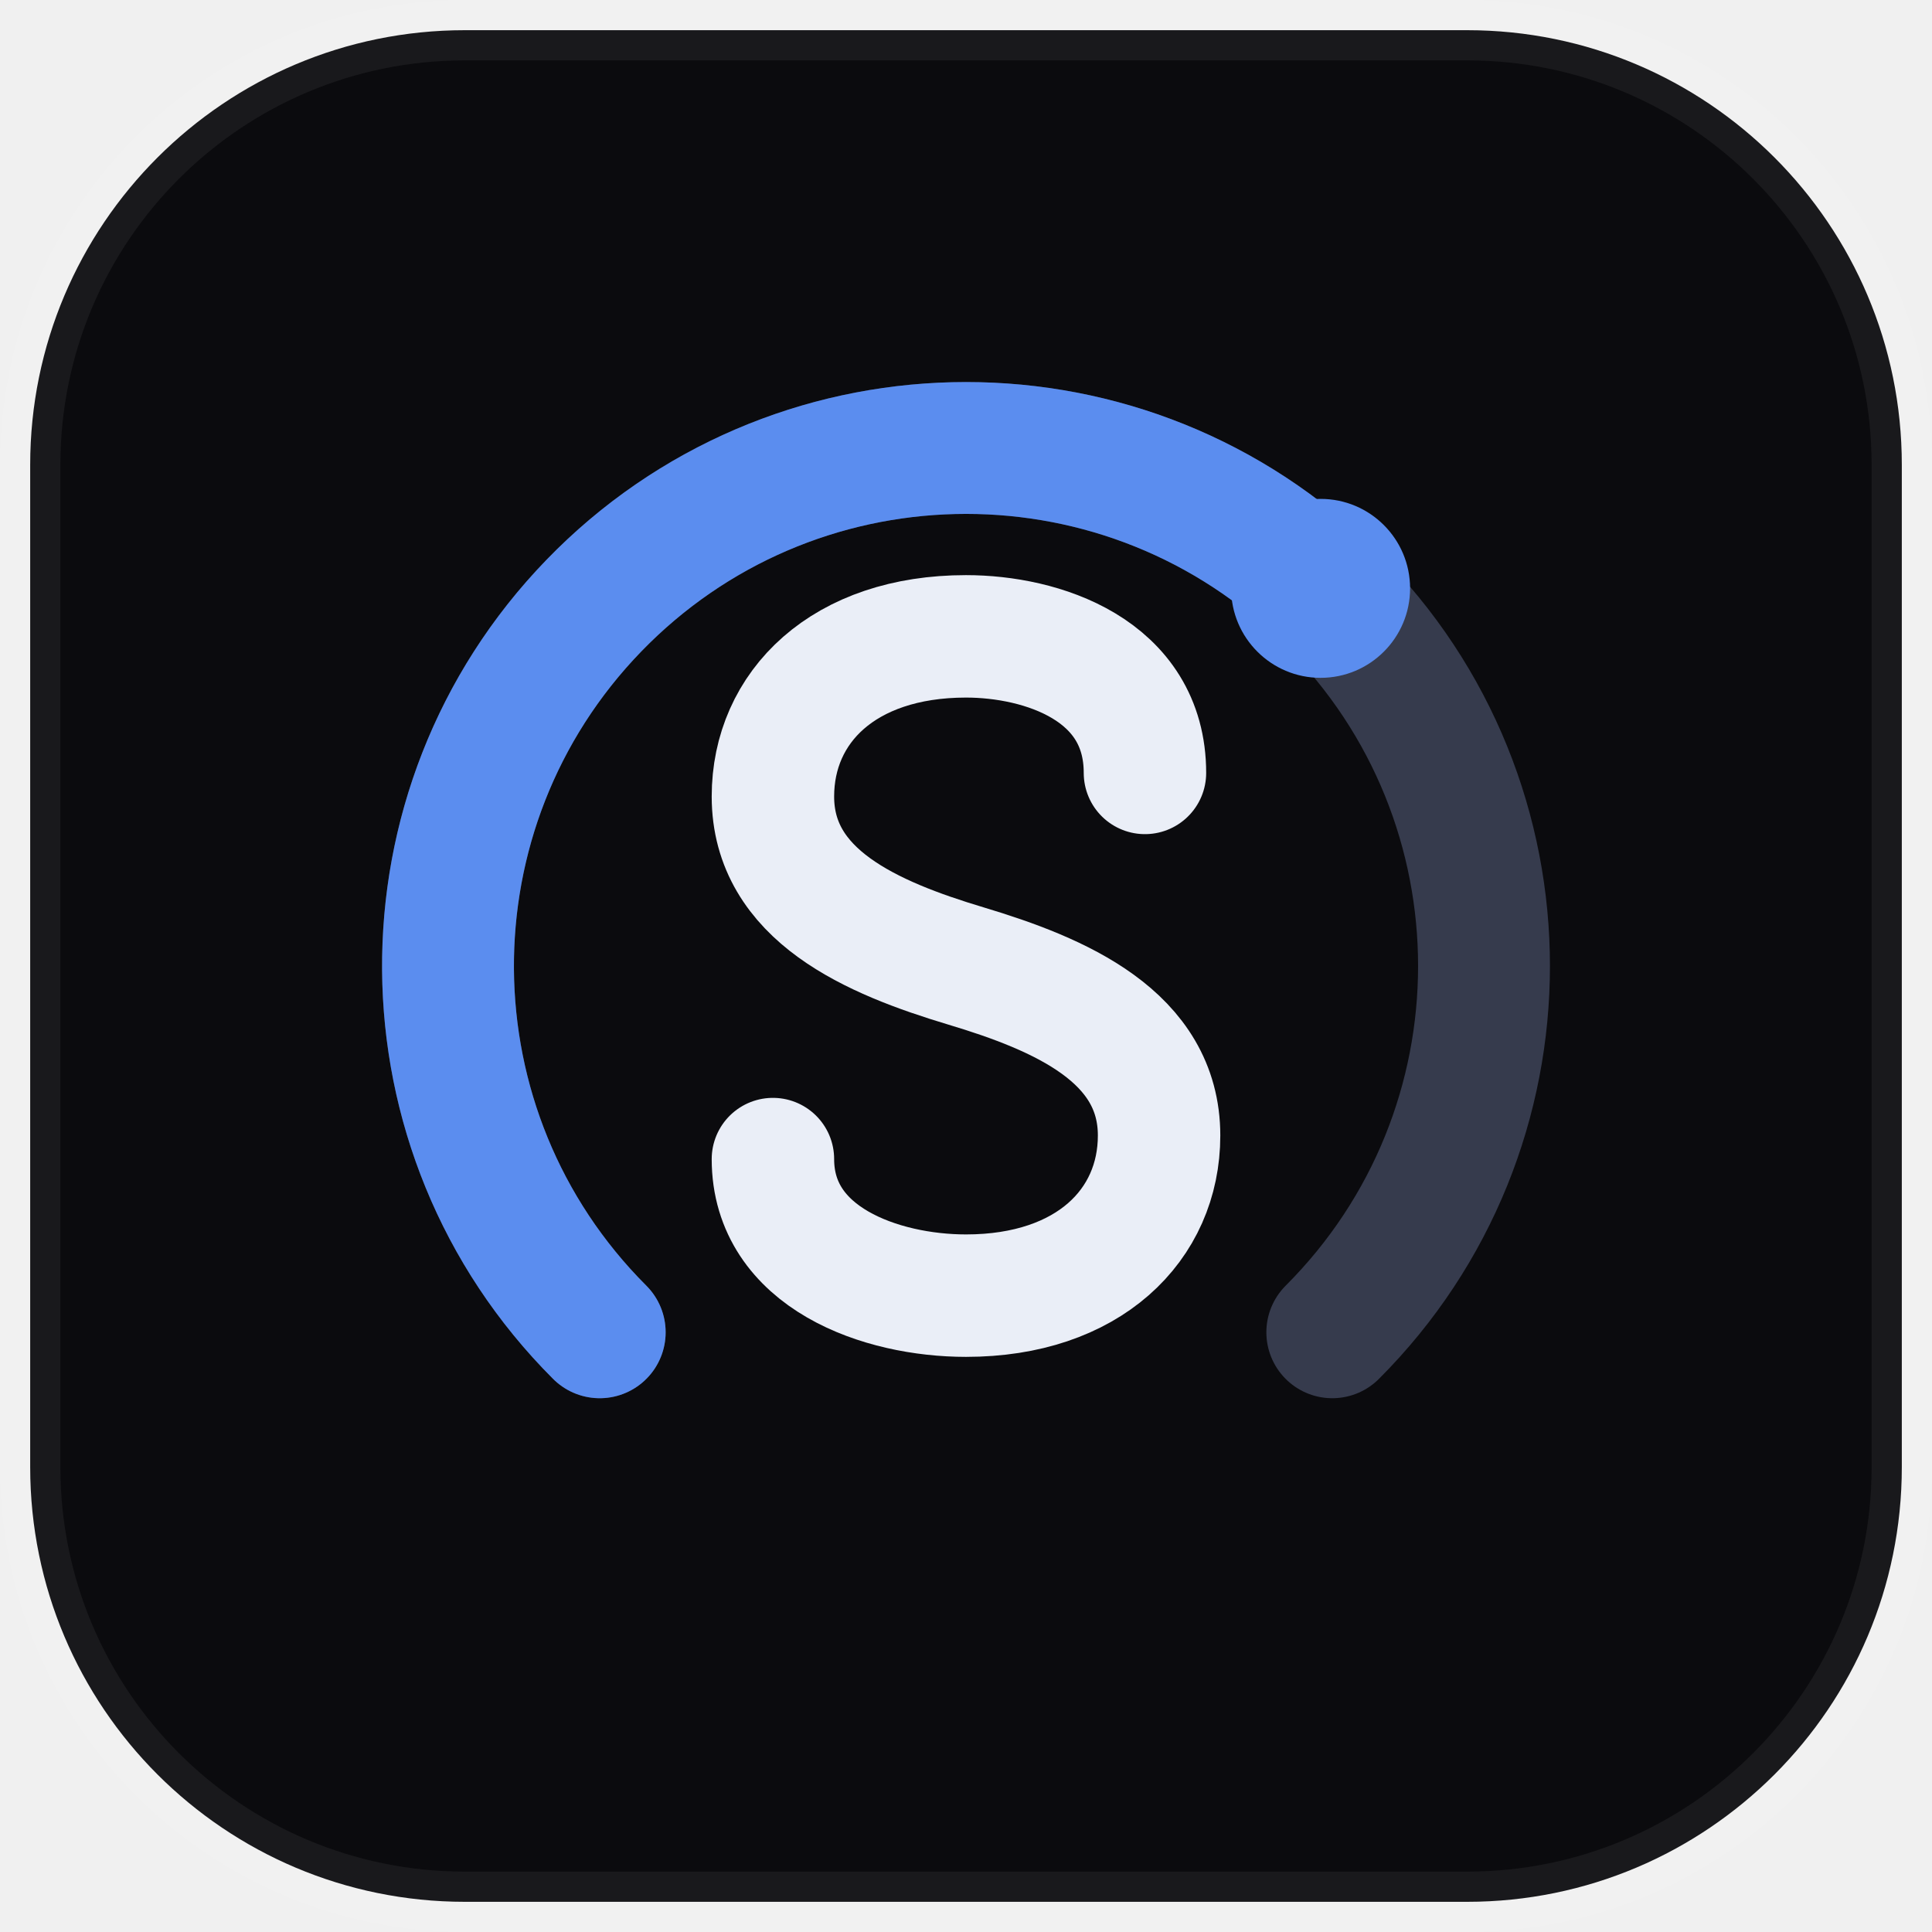
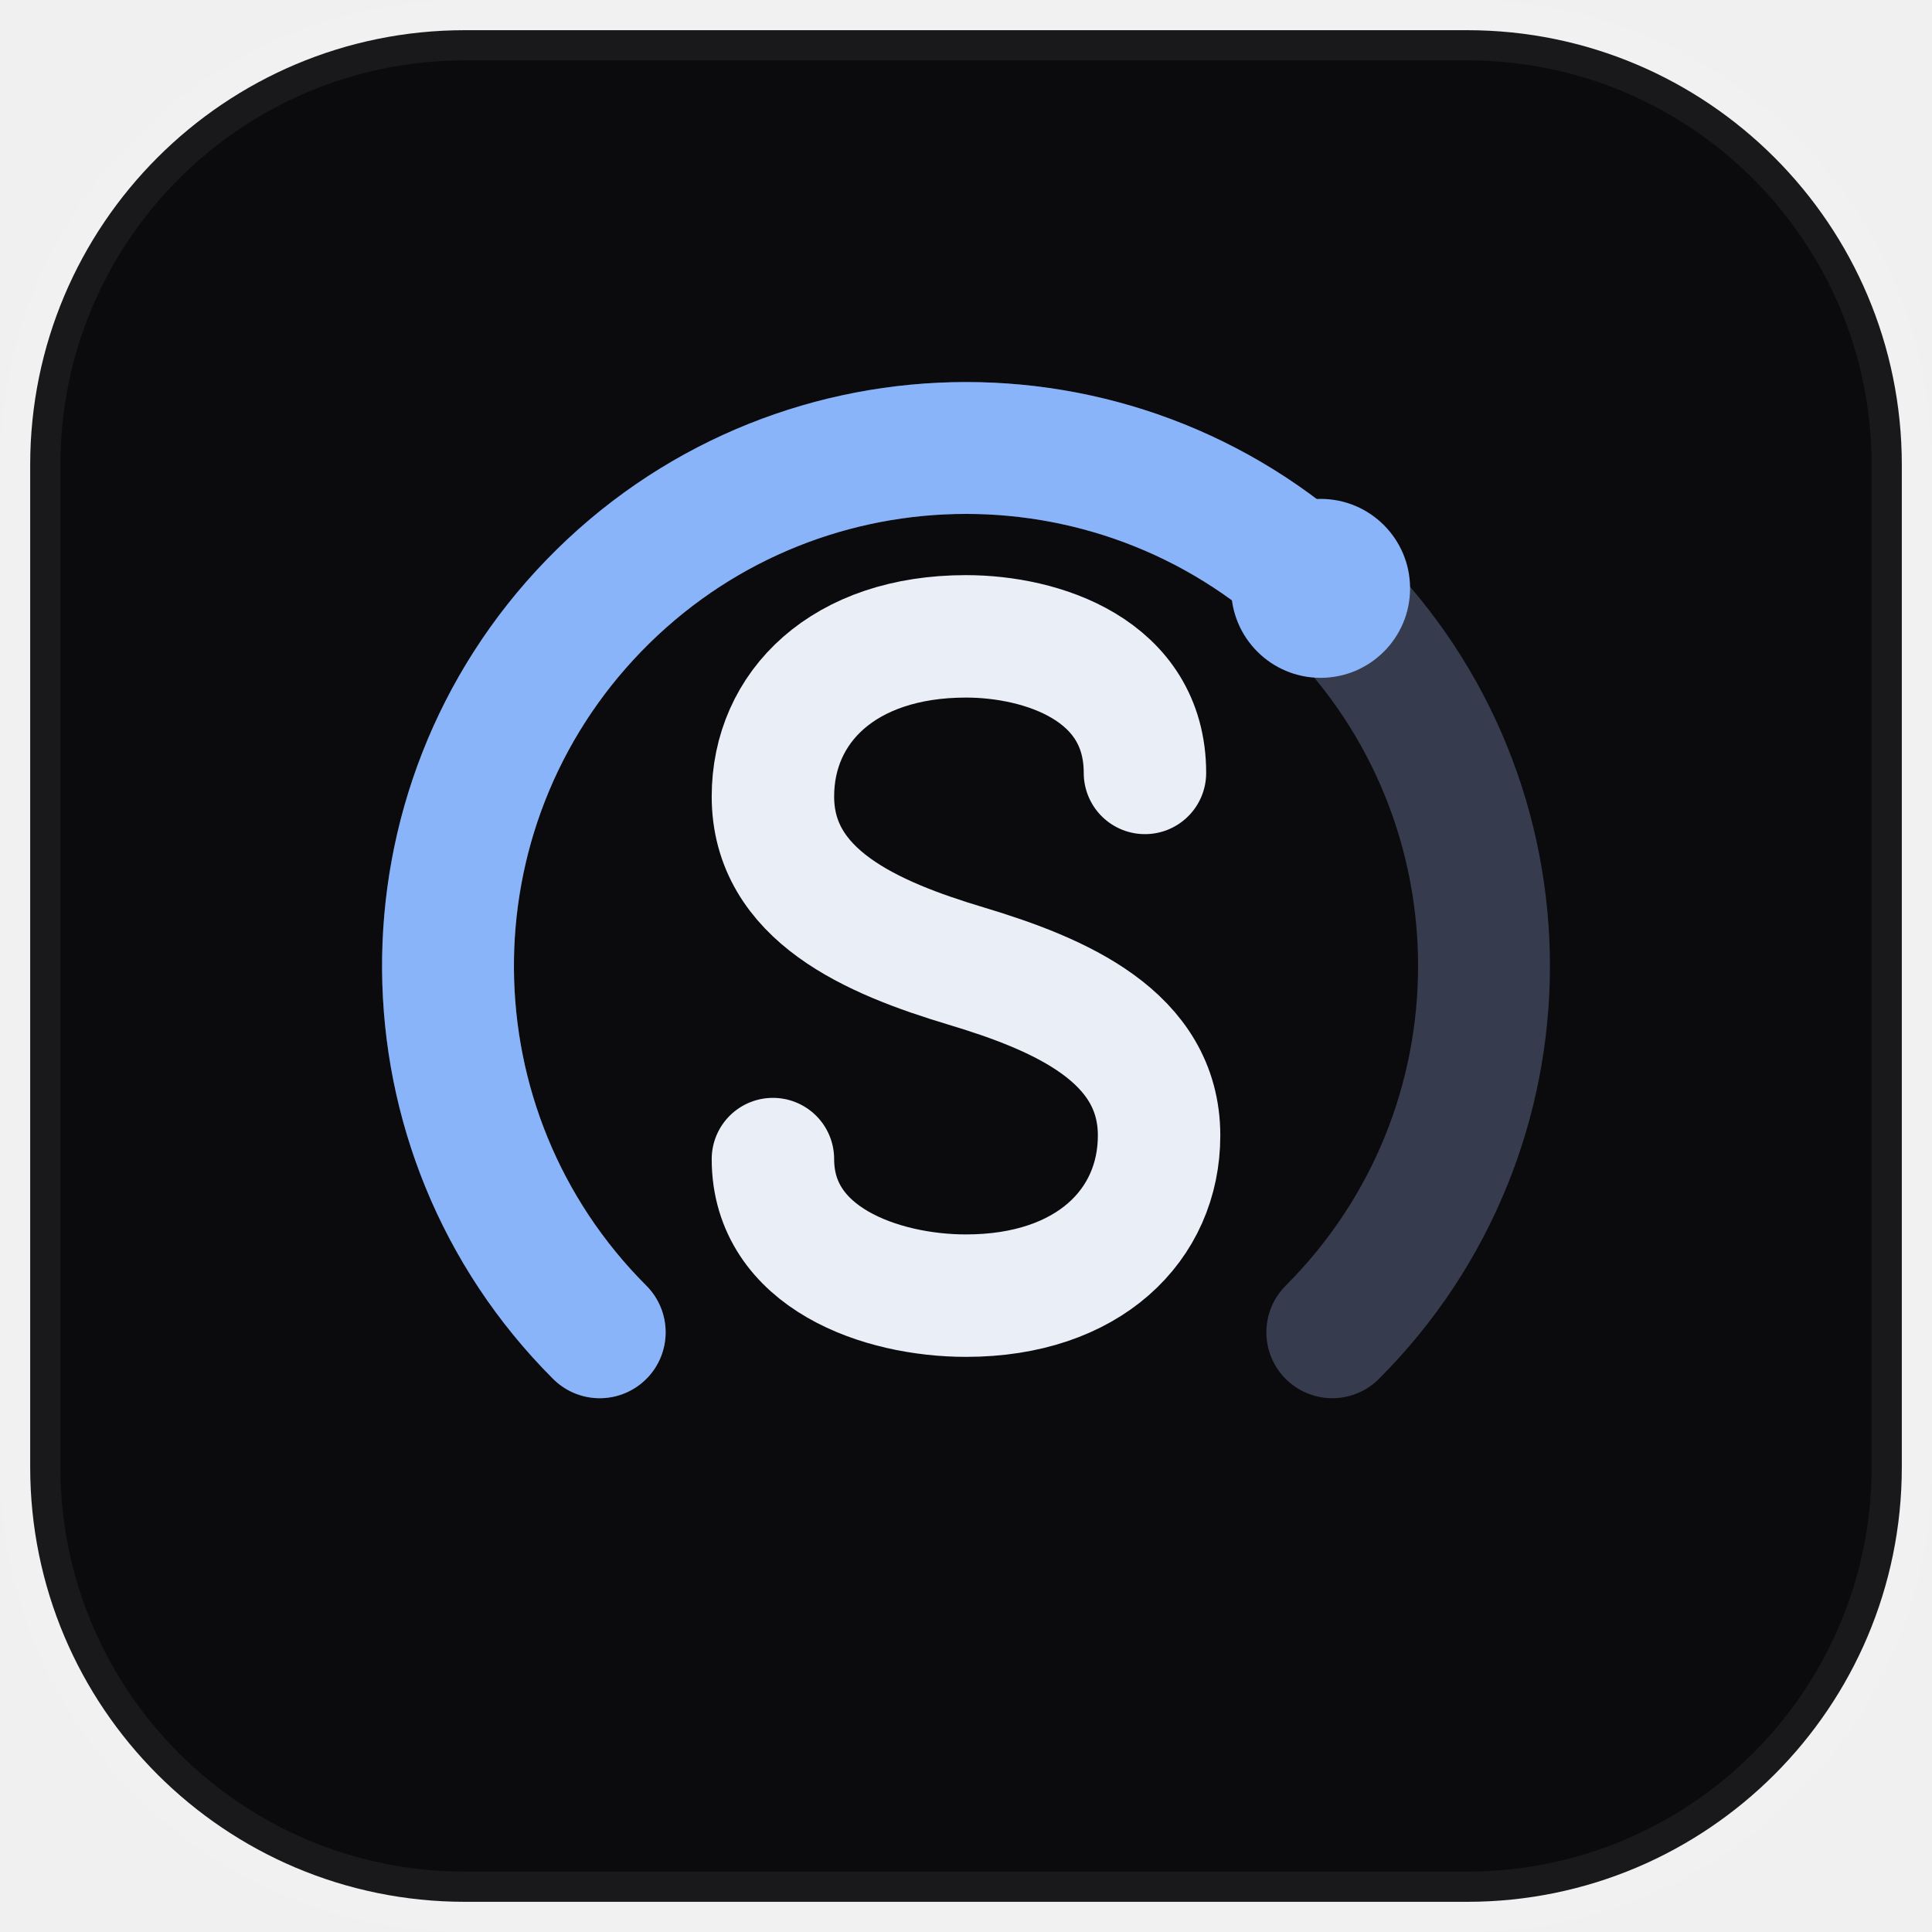
<svg xmlns="http://www.w3.org/2000/svg" viewBox="0 0 32 32" width="32" height="32" role="img" aria-label="SynapCap">
  <rect x="0.5" y="0.5" width="31" height="31" rx="7.2" fill="#0B0B0E" />
  <rect x="0.5" y="0.5" width="31" height="31" rx="7.2" fill="none" stroke="#FFFFFF" stroke-opacity="0.06" />
  <g transform="translate(3.52 3.52) scale(0.78)">
    <path d="M8.222 23.778A11 11 0 1 1 23.778 23.778" fill="none" stroke="#363B4D" stroke-width="2.8" stroke-linecap="round" />
-     <path d="M8.222 23.778A11 11 0 0 1 23.53 7.981" fill="none" stroke="#5B8DEF" stroke-width="2.8" stroke-linecap="round" />
-     <circle cx="23.53" cy="7.981" r="1.9" fill="#5B8DEF" />
+     <path d="M8.222 23.778A11 11 0 0 1 23.53 7.981" fill="none" stroke="#89B4FA" stroke-width="2.8" stroke-linecap="round" />
+     <circle cx="23.53" cy="7.981" r="1.9" fill="#89B4FA" />
    <path d="M19.8 11.9C19.8 9.7 17.6 9 16 9C13.4 9 11.9 10.5 11.9 12.4C11.9 14.5 14 15.4 16 16C18 16.6 20.1 17.5 20.1 19.6C20.1 21.5 18.6 23 16 23C14.2 23 11.9 22.2 11.9 20.1" fill="none" stroke="#EAEEF7" stroke-width="2.6" stroke-linecap="round" />
  </g>
</svg>
